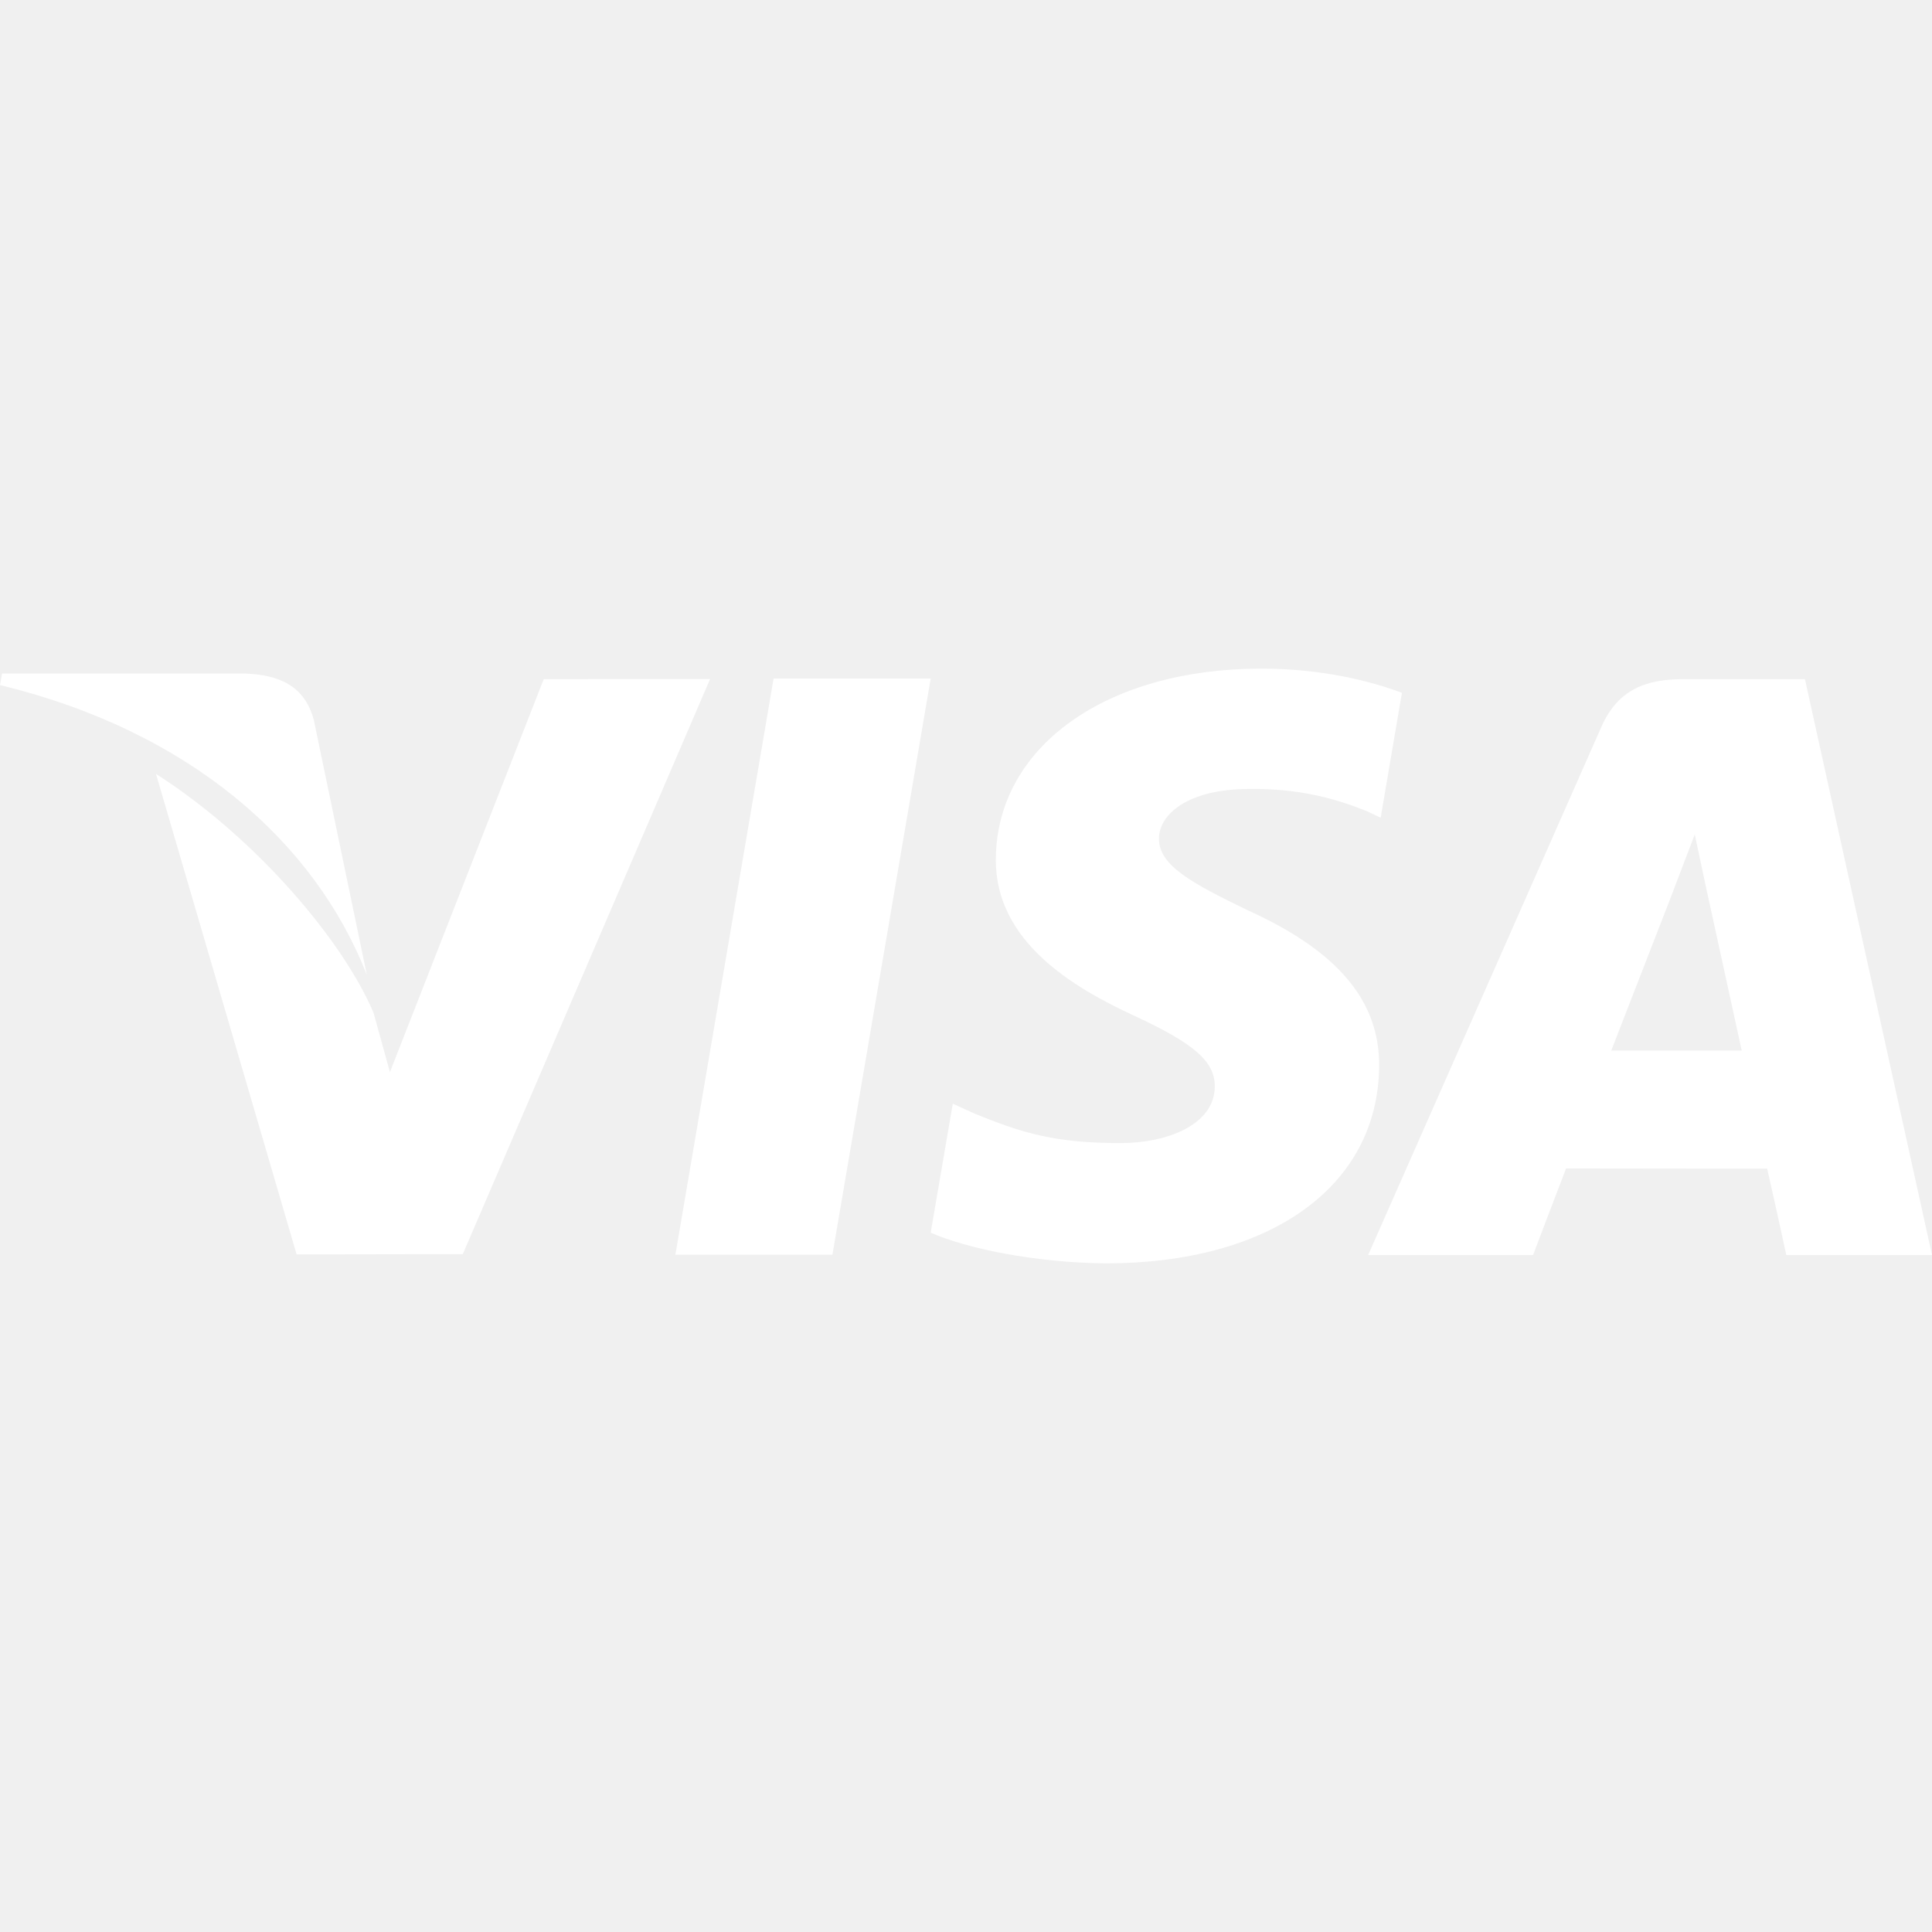
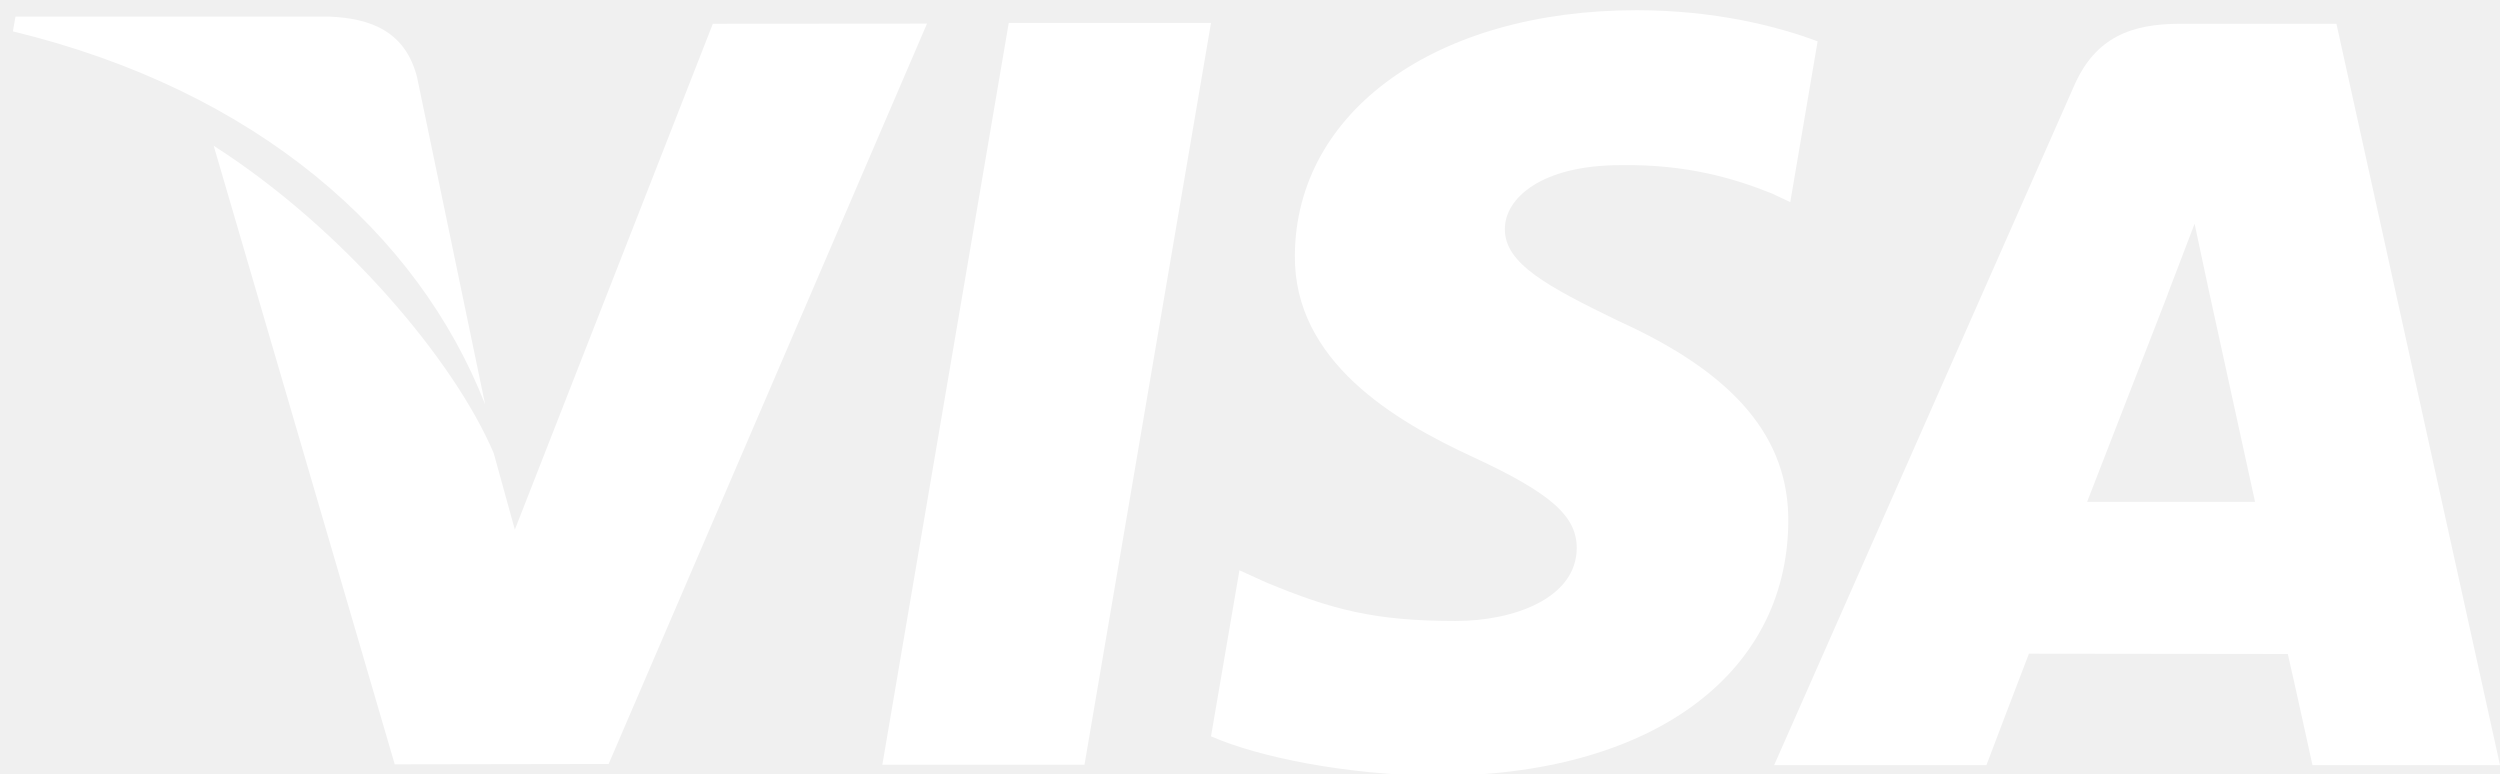
- <svg xmlns="http://www.w3.org/2000/svg" width="193" height="193" fill="none">
-   <mask id="a" style="mask-type:alpha" maskUnits="userSpaceOnUse" x="0" y="0" width="193" height="193">
-     <path fill="#fff" d="M0 0h193v193H0z" />
+ <svg xmlns="http://www.w3.org/2000/svg" width="194" height="60" viewBox="0 0 194 60" fill="none">
+   <mask id="mask0_0_1" style="mask-type:alpha" maskUnits="userSpaceOnUse" x="1" y="-66" width="193" height="193">
+     <rect x="1" y="-66" width="193" height="193" fill="white" />
  </mask>
-   <g mask="url(#a)" fill="#fff">
-     <path d="M67.47 125.342h15.687l9.817-57.56H77.278l-9.808 57.56zM38.952 107.099l-1.638-5.928c-3.03-7.141-11.632-17.398-21.732-23.861l14.05 48.002 16.599-.029 24.705-57.451-16.62.012L38.953 107.1z" />
-     <path d="M24.523 67.29H.202L0 68.434c18.927 4.591 31.451 15.655 36.648 28.958l-5.29-25.428c-.912-3.506-3.554-4.55-6.835-4.676zM136.509 81.02l1.416.665 2.122-12.475c-3.106-1.166-7.976-2.417-14.053-2.417-15.501 0-26.428 7.807-26.512 18.996-.101 8.267 7.783 12.883 13.738 15.639 6.113 2.824 8.162 4.619 8.134 7.141-.048 3.853-4.874 5.621-9.381 5.621-6.282 0-9.619-.868-14.771-3.014l-2.022-.92-2.207 12.883c3.672 1.61 10.447 2.994 17.479 3.066 16.49 0 27.207-7.714 27.32-19.669.068-6.54-4.116-11.532-13.182-15.627-5.487-2.671-8.844-4.446-8.812-7.142 0-2.392 2.849-4.95 8.99-4.95 5.132-.081 8.852 1.04 11.741 2.203z" />
-     <path fill-rule="evenodd" clip-rule="evenodd" d="M168.186 67.844c-3.764 0-6.564 1.025-8.219 4.777l-23.293 52.751h16.474s2.688-7.093 3.297-8.647c1.803 0 17.809.024 20.089.024.468 2.01 1.913 8.623 1.913 8.623H193l-12.693-57.528h-12.121zm-.976 21.013c-.085.157 1.279-3.329 2.09-5.495l1.057 4.962 3.635 16.62H160.96a14909.5 14909.5 0 006.25-16.087z" />
+   <g mask="url(#mask0_0_1)">
+     <path d="M68.47 59.341H84.157L93.974 1.781H78.278L68.47 59.341Z" fill="white" />
+     <path d="M39.952 41.099L38.314 35.172C35.284 28.031 26.682 17.774 16.582 11.311L30.632 59.312L47.231 59.284L71.936 1.833L55.316 1.845L39.952 41.099Z" fill="white" />
+     <path d="M25.523 1.288H1.202L1 2.434C19.927 7.026 32.451 18.089 37.648 31.392L32.358 5.965C31.447 2.458 28.804 1.413 25.523 1.288Z" fill="white" />
+     <path d="M137.509 15.018L138.925 15.684L141.047 3.209C137.941 2.043 133.071 0.792 126.994 0.792C111.493 0.792 100.566 8.599 100.482 19.788C100.381 28.055 108.265 32.671 114.22 35.426C120.333 38.251 122.382 40.046 122.354 42.568C122.306 46.421 117.48 48.188 112.973 48.188C106.691 48.188 103.354 47.321 98.202 45.174L96.18 44.255L93.974 57.138C97.645 58.747 104.42 60.131 111.452 60.204C127.942 60.204 138.659 52.489 138.772 40.534C138.84 33.994 134.656 29.003 125.59 24.908C120.103 22.237 116.746 20.461 116.778 17.766C116.778 15.373 119.627 12.815 125.768 12.815C130.9 12.735 134.62 13.856 137.509 15.018Z" fill="white" />
+     <path fill-rule="evenodd" clip-rule="evenodd" d="M169.186 1.845C165.422 1.845 162.622 2.87 160.967 6.622L137.674 59.373H154.148C154.148 59.373 156.836 52.28 157.445 50.726C159.248 50.726 175.254 50.75 177.534 50.75C178.002 52.76 179.447 59.373 179.447 59.373H194L181.307 1.845H169.186ZM168.21 22.858C168.125 23.015 169.489 19.529 170.3 17.363L171.357 22.325C171.357 22.325 174.363 36.068 174.992 38.945H161.96C163.251 35.64 168.21 22.858 168.21 22.858Z" fill="white" />
  </g>
</svg>
